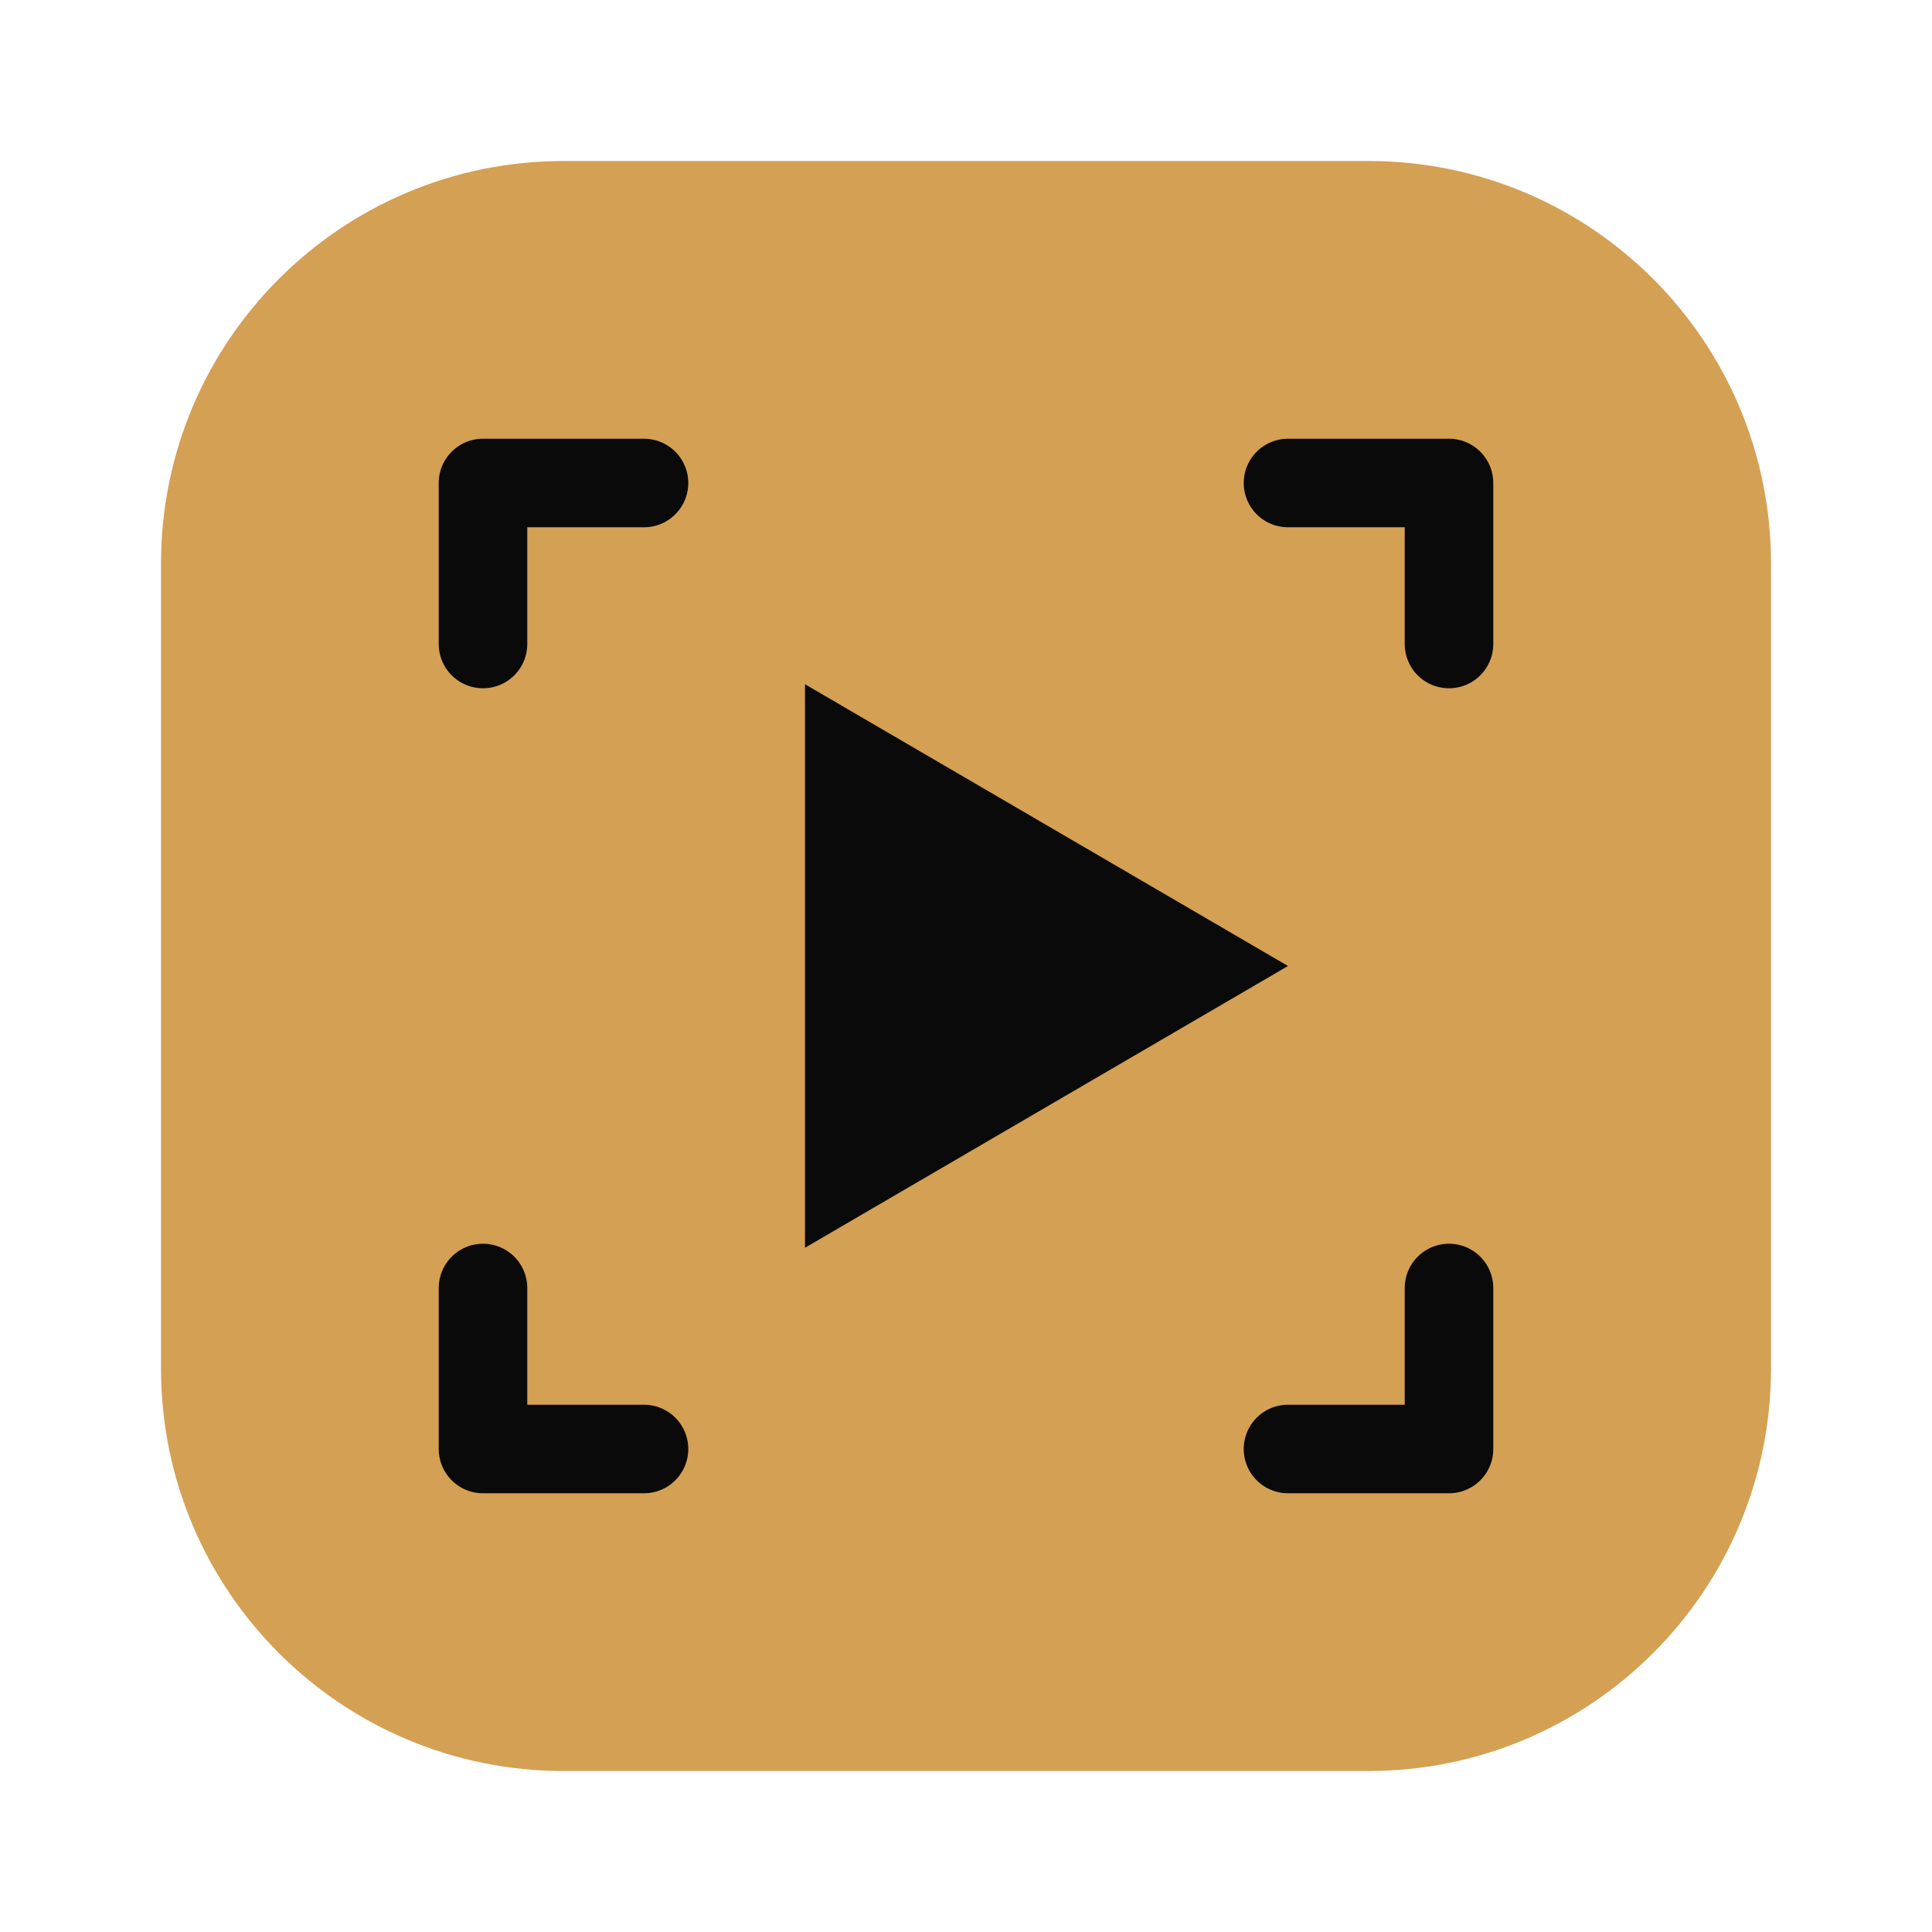
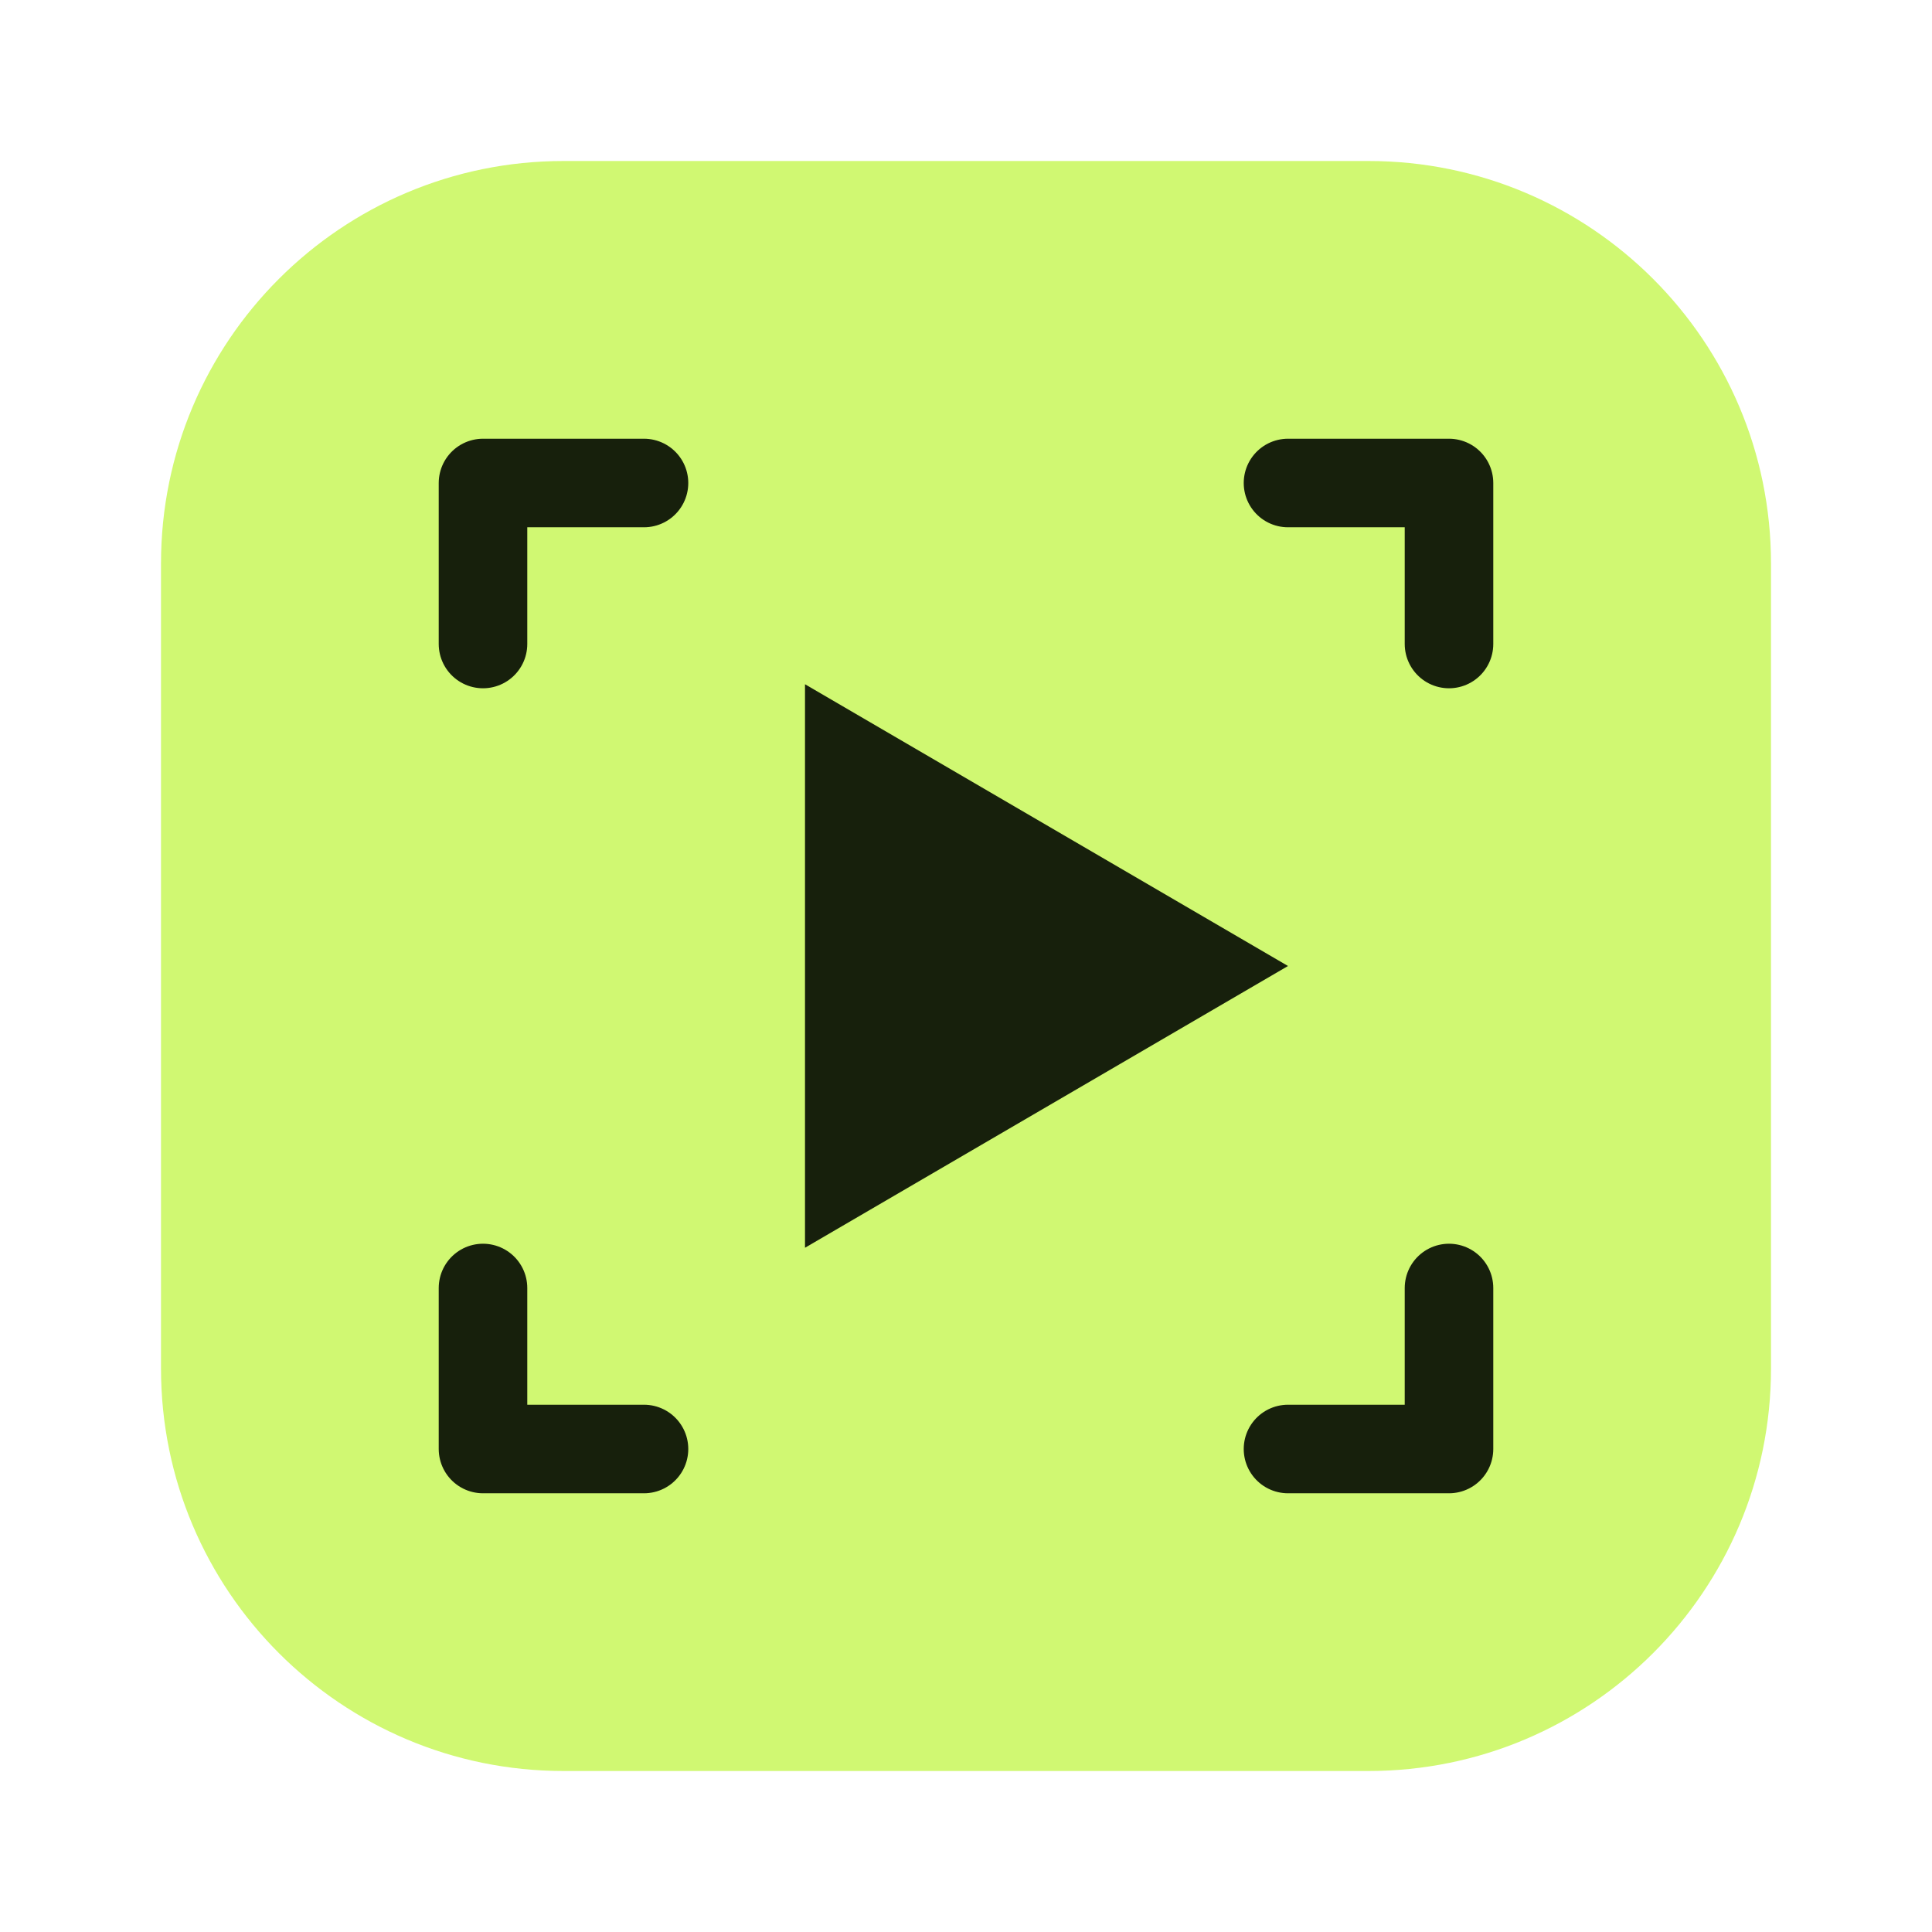
<svg xmlns="http://www.w3.org/2000/svg" viewBox="0 0 48 48" fill="none">
-   <rect x="4" y="4" width="40" height="40" rx="10" fill="#D4A053" />
-   <path d="M12 16L12 12L16 12" stroke="#0A0A0B" stroke-width="2.2" stroke-linecap="round" stroke-linejoin="round" />
-   <path d="M32 12L36 12L36 16" stroke="#0A0A0B" stroke-width="2.2" stroke-linecap="round" stroke-linejoin="round" />
-   <path d="M36 32L36 36L32 36" stroke="#0A0A0B" stroke-width="2.2" stroke-linecap="round" stroke-linejoin="round" />
-   <path d="M16 36L12 36L12 32" stroke="#0A0A0B" stroke-width="2.2" stroke-linecap="round" stroke-linejoin="round" />
-   <polygon points="20,17 20,31 32,24" fill="#0A0A0B" />
+   <rect x="4" y="4" width="40" height="40" rx="10" fill="#D0F872" />
+   <path d="M12 16L12 12L16 12" stroke="#17200C" stroke-width="2.2" stroke-linecap="round" stroke-linejoin="round" />
+   <path d="M32 12L36 12L36 16" stroke="#17200C" stroke-width="2.2" stroke-linecap="round" stroke-linejoin="round" />
+   <path d="M36 32L36 36L32 36" stroke="#17200C" stroke-width="2.2" stroke-linecap="round" stroke-linejoin="round" />
+   <path d="M16 36L12 36L12 32" stroke="#17200C" stroke-width="2.2" stroke-linecap="round" stroke-linejoin="round" />
+   <polygon points="20,17 20,31 32,24" fill="#17200C" />
</svg>
